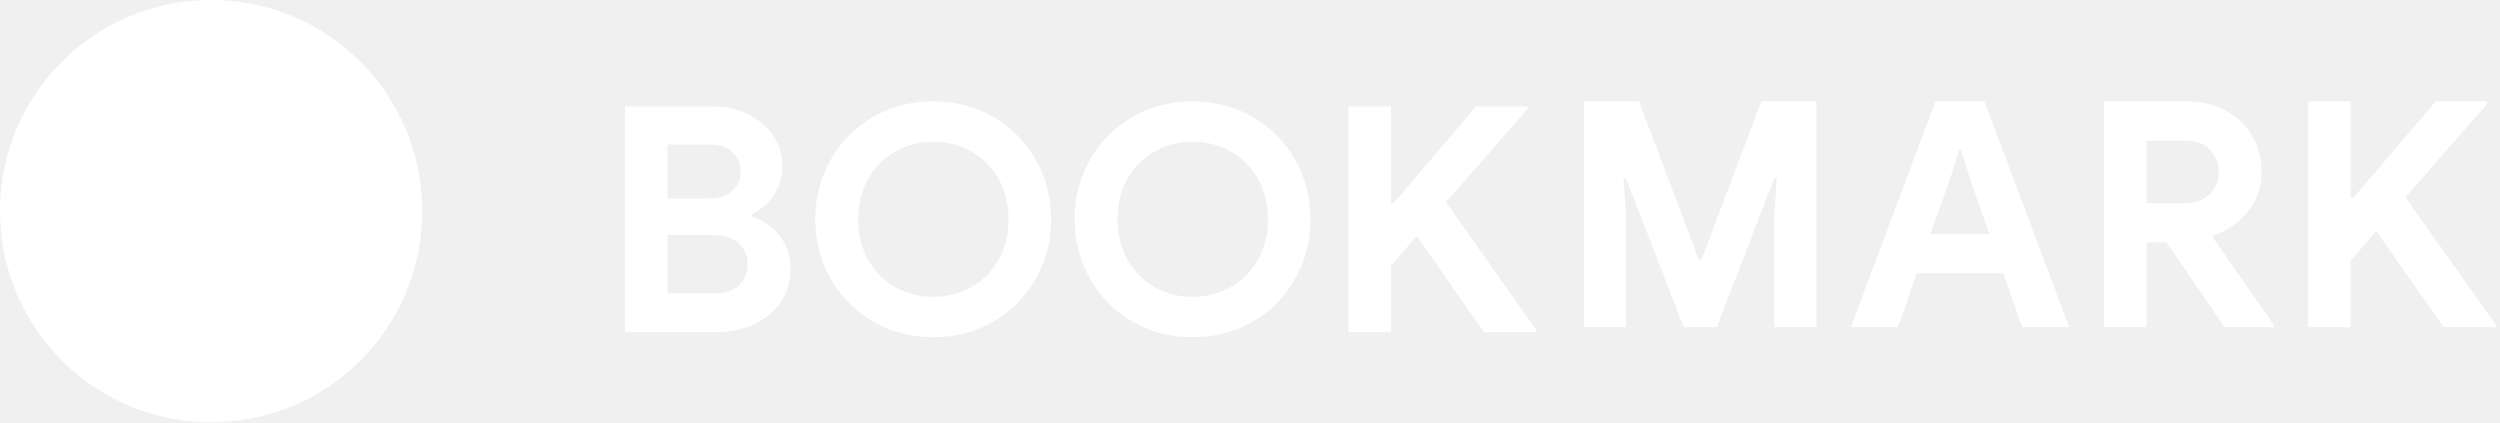
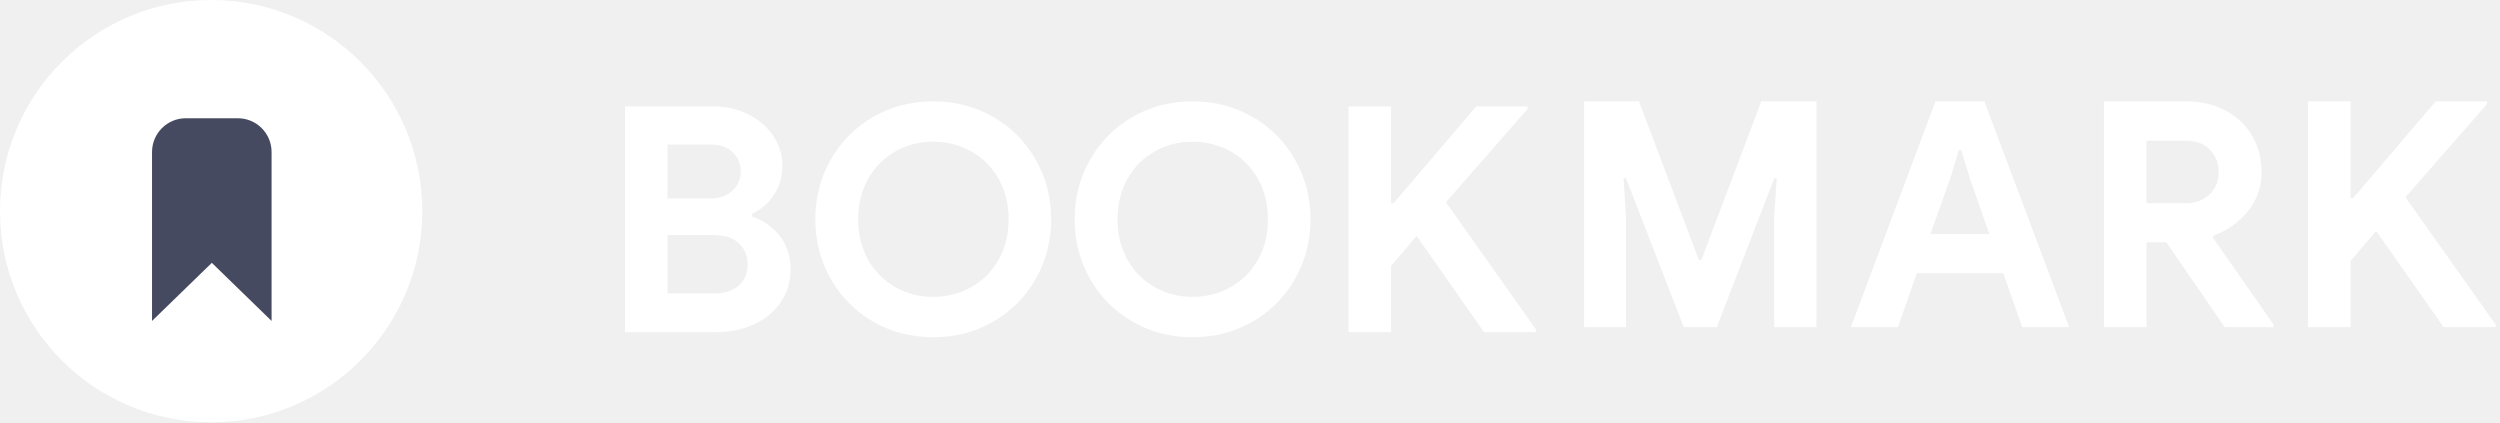
<svg xmlns="http://www.w3.org/2000/svg" width="148" height="25">
  <g fill="none" fill-rule="evenodd">
    <path d="M37 6.299h5.227c.746 0 1.434.155 2.062.466.629.311 1.123.735 1.484 1.27s.542 1.12.542 1.754c0 .672-.165 1.254-.495 1.746-.33.491-.762.868-1.297 1.129v.15c.697.248 1.25.643 1.661 1.185.41.541.616 1.191.616 1.95 0 .735-.196 1.385-.588 1.951a3.817 3.817 0 0 1-1.587 1.307c-.665.305-1.403.457-2.212.457H37V6.299zm5.04 5.45c.548 0 .986-.152 1.316-.457.33-.305.495-.688.495-1.148 0-.448-.159-.824-.476-1.13-.318-.304-.738-.457-1.26-.457H39.52v3.192h2.52zm.28 5.619c.61 0 1.086-.159 1.428-.476.342-.317.513-.731.513-1.241 0-.51-.174-.927-.522-1.251-.349-.324-.847-.485-1.494-.485H39.52v3.453h2.8zm12.927 2.595c-1.307 0-2.492-.308-3.556-.924a6.711 6.711 0 0 1-2.511-2.53c-.61-1.07-.915-2.246-.915-3.528 0-1.281.305-2.457.915-3.528a6.711 6.711 0 0 1 2.51-2.529C52.756 6.308 53.94 6 55.248 6c1.306 0 2.492.308 3.556.924a6.711 6.711 0 0 1 2.51 2.53c.61 1.07.915 2.246.915 3.527 0 1.282-.305 2.458-.915 3.528a6.711 6.711 0 0 1-2.51 2.53c-1.064.616-2.25.924-3.556.924zm0-2.39a4.52 4.52 0 0 0 2.258-.578 4.177 4.177 0 0 0 1.615-1.624c.392-.697.588-1.494.588-2.39 0-.896-.196-1.692-.588-2.389a4.177 4.177 0 0 0-1.615-1.624 4.52 4.52 0 0 0-2.258-.579 4.47 4.47 0 0 0-2.25.579 4.195 4.195 0 0 0-1.605 1.624c-.392.697-.588 1.493-.588 2.39 0 .895.196 1.692.588 2.389a4.195 4.195 0 0 0 1.605 1.624 4.47 4.47 0 0 0 2.25.578zm15.353 2.39c-1.307 0-2.492-.308-3.556-.924a6.711 6.711 0 0 1-2.51-2.53c-.61-1.07-.915-2.246-.915-3.528 0-1.281.305-2.457.914-3.528a6.711 6.711 0 0 1 2.511-2.529C68.108 6.308 69.294 6 70.6 6c1.307 0 2.492.308 3.556.924a6.711 6.711 0 0 1 2.51 2.53c.61 1.07.915 2.246.915 3.527 0 1.282-.305 2.458-.914 3.528a6.711 6.711 0 0 1-2.511 2.53c-1.064.616-2.25.924-3.556.924zm0-2.39a4.52 4.52 0 0 0 2.259-.578 4.177 4.177 0 0 0 1.614-1.624c.392-.697.588-1.494.588-2.39 0-.896-.196-1.692-.588-2.389a4.177 4.177 0 0 0-1.614-1.624 4.52 4.52 0 0 0-2.259-.579 4.47 4.47 0 0 0-2.25.579 4.195 4.195 0 0 0-1.605 1.624c-.392.697-.588 1.493-.588 2.39 0 .895.196 1.692.588 2.389a4.195 4.195 0 0 0 1.606 1.624 4.47 4.47 0 0 0 2.249.578zM79.83 6.3h2.52v5.73h.15l4.89-5.73h3.043v.149L85.6 11.973l5.338 7.542v.149h-3.08l-3.994-5.693-1.512 1.773v3.92h-2.52V6.299zM93.779 6h3.248l3.546 9.39h.15L104.268 6h3.267v13.365h-2.501v-6.589l.15-2.221h-.15l-3.398 8.81h-1.96l-3.416-8.81h-.149l.15 2.221v6.59h-2.483V6zm20.8 0h2.894l5.021 13.365h-2.781l-1.12-3.192h-5.115l-1.12 3.192h-2.781L114.579 6zm3.193 7.859l-1.176-3.36-.486-1.606h-.149l-.485 1.606-1.195 3.36h3.49zM124.553 6h4.872c.871 0 1.646.18 2.324.541.678.361 1.204.862 1.577 1.503.374.64.56 1.366.56 2.175 0 .858-.27 1.62-.812 2.286a4.617 4.617 0 0 1-2.044 1.447l-.018.13 3.584 5.134v.15h-2.894l-3.453-5.022h-1.176v5.021h-2.52V6zm4.853 6.03c.573 0 1.04-.175 1.4-.523.361-.349.542-.79.542-1.326 0-.51-.172-.945-.514-1.306-.342-.361-.806-.542-1.39-.542h-2.371v3.696h2.333zm7.23-6.03h2.52v5.73h.15l4.89-5.73h3.043v.15l-4.835 5.525 5.34 7.541v.15h-3.08l-3.996-5.694-1.512 1.773v3.92h-2.52V6z" fill="#FFFFFF" fill-rule="nonzero" />
    <g>
      <circle fill="#FFFFFF" cx="12.5" cy="12.5" r="12.5" />
-       <path d="M9 9v10l3.54-3.44L16.078 19V9a2 2 0 0 0-2-2H11a2 2 0 0 0-2 2z" fill="#" />
+       <path d="M9 9v10l3.54-3.44L16.078 19V9a2 2 0 0 0-2-2H11a2 2 0 0 0-2 2z" fill="#242a45d8" />
    </g>
  </g>
</svg>
